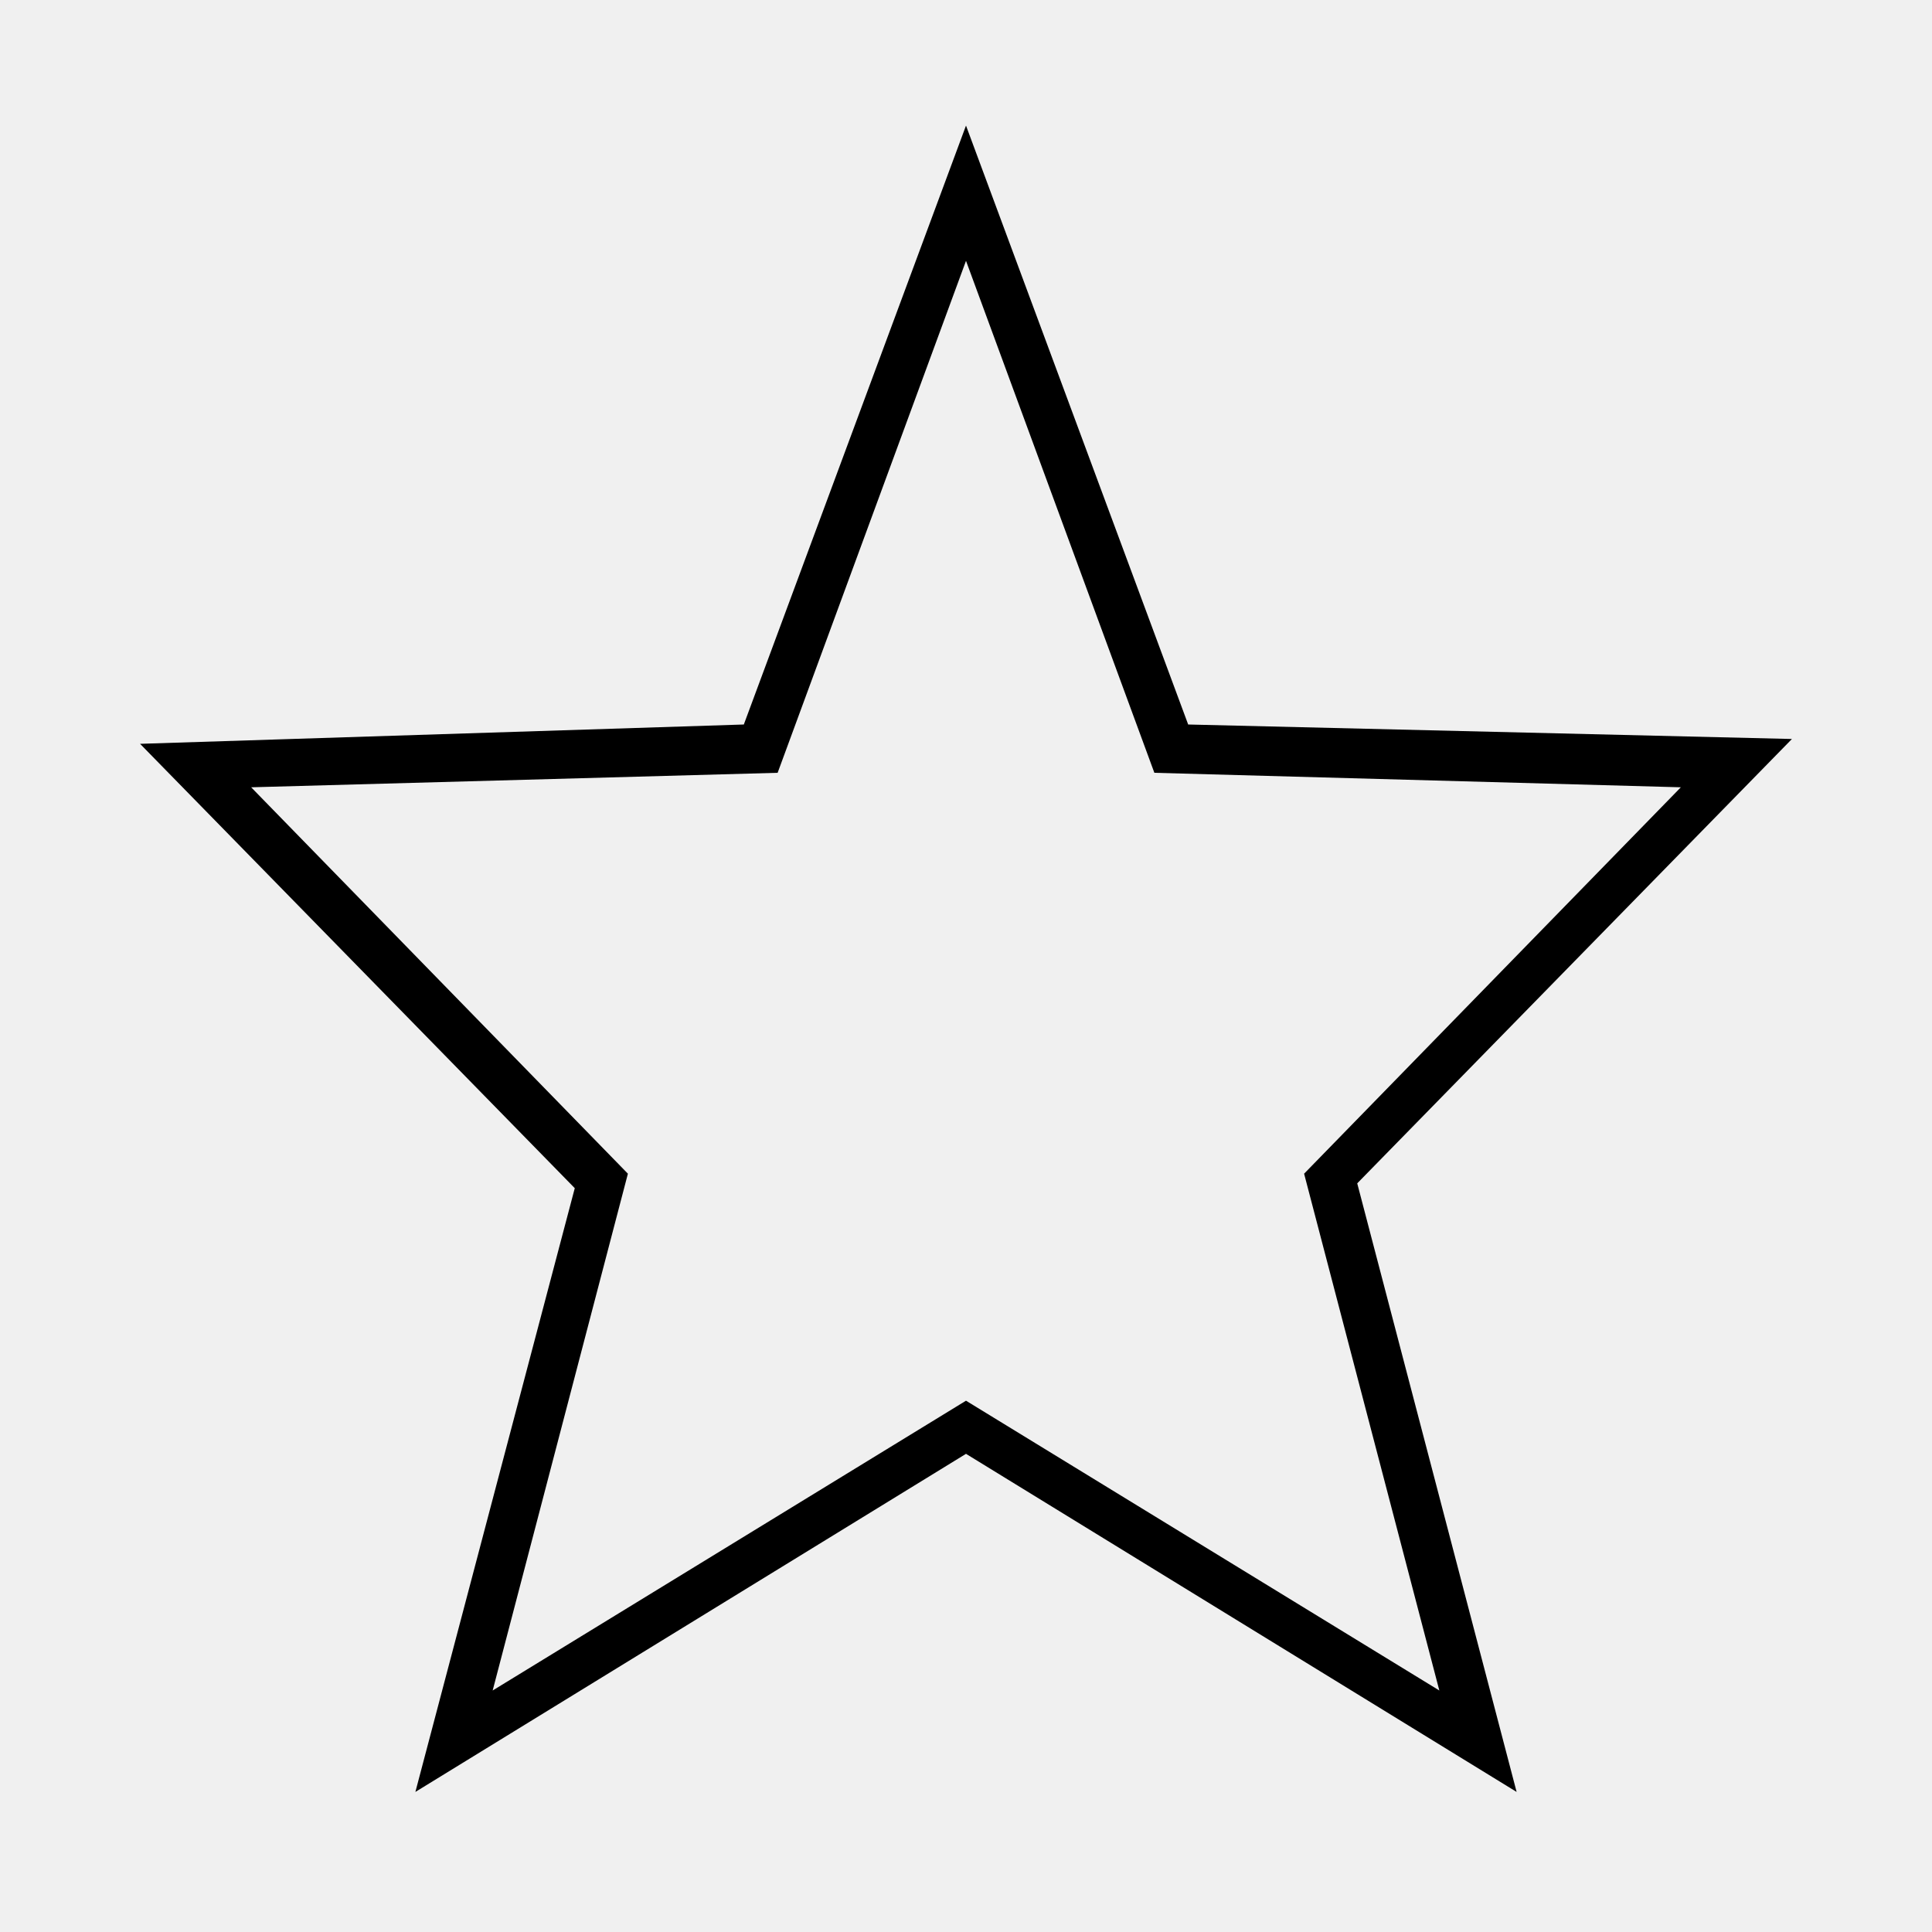
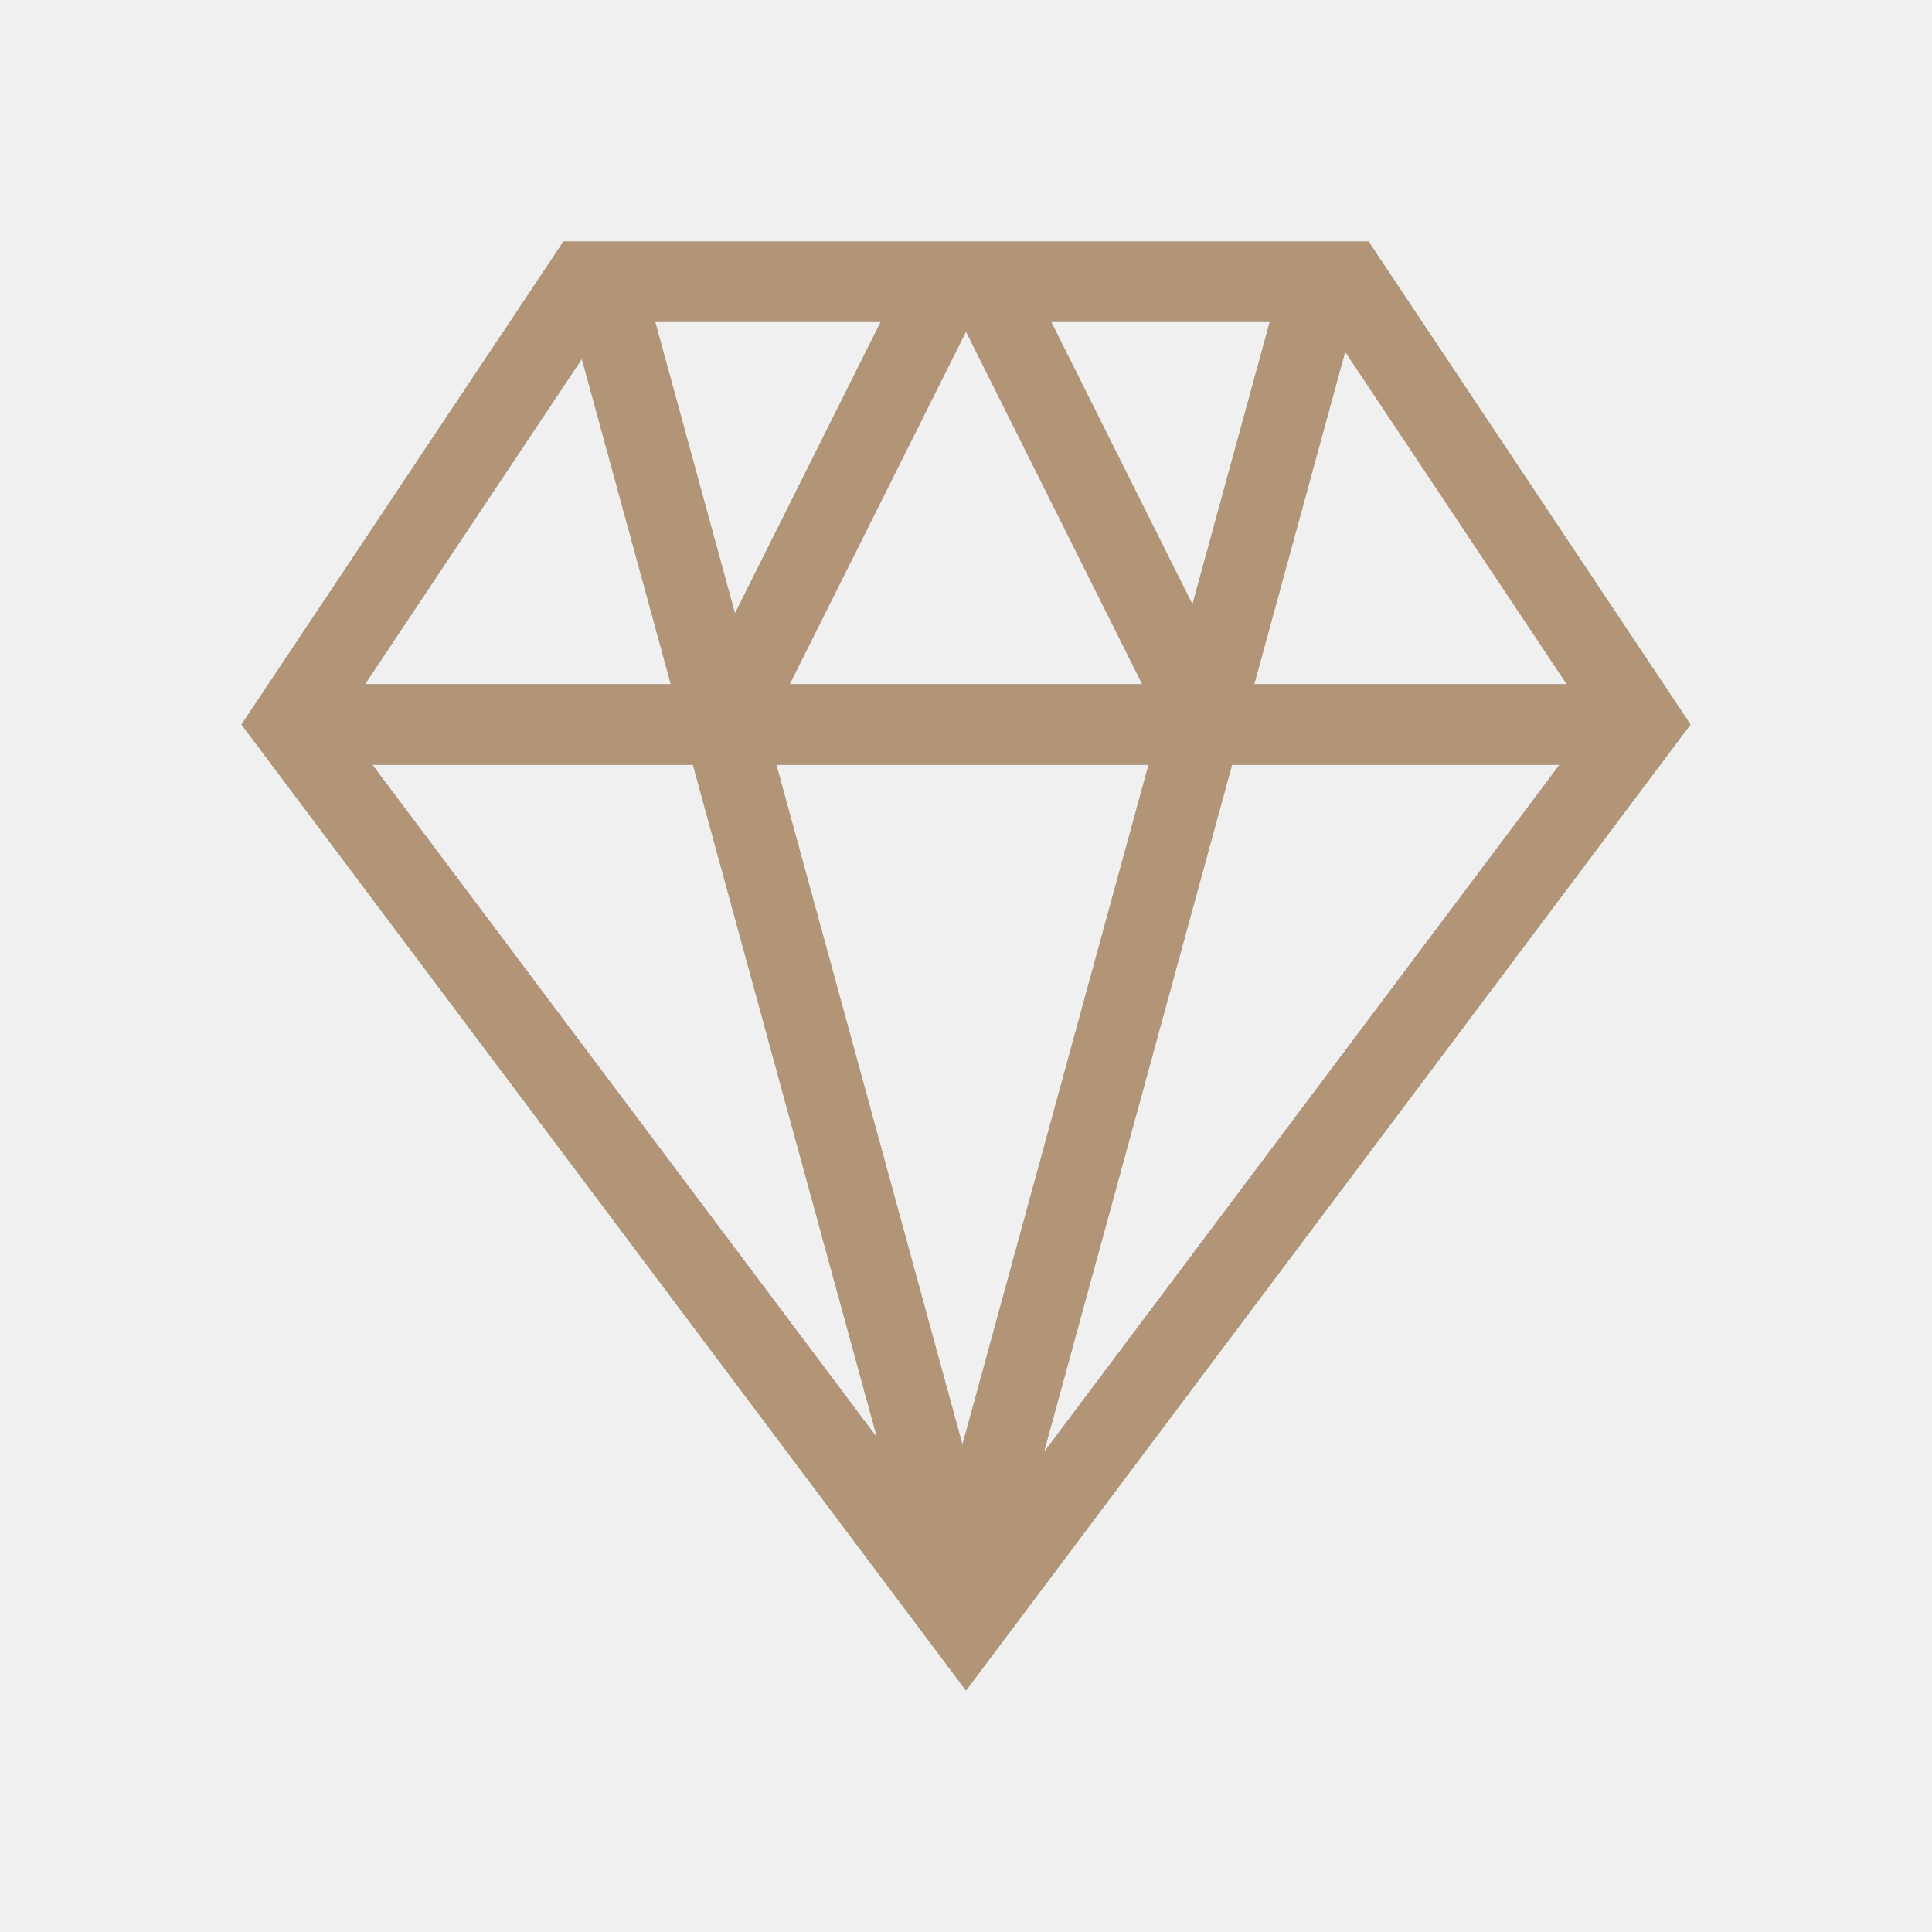
- <svg xmlns="http://www.w3.org/2000/svg" version="1.1" id="Layer_1" x="0px" y="0px" viewBox="0 0 40 40" style="enable-background:new 0 0 40 40;" xml:space="preserve">
-   <g id="Symbols">
-     <g id="icon-_x2F_spacetype_x2F_icon_x5F_unique_x5F_01">
-       <g id="Star">
-         <path d="M31.4,37.1L20,30.1L8.6,37.1l3.3-12.5l-9-9.2L15.4,15L20,2.6L24.6,15l12.5,0.3l-9,9.2L31.4,37.1z M20,29l9.8,6L27,24.3     l7.8-8L23.9,16L20,5.4L16.1,16L5.2,16.3l7.8,8l-2.8,10.7L20,29z" />
-       </g>
+ <svg xmlns="http://www.w3.org/2000/svg" xmlns:xlink="http://www.w3.org/1999/xlink" width="24" height="24">
+   <defs>
+     <path d="M17 3l4 6-9 12L3 9l4-6h10zm2.374 6.5h-4.069l-2.338 8.542L19.374 9.5zm-5.106 0H9.644l2.312 8.447L14.268 9.5zm-5.66 0H4.625l6.27 8.359L8.608 9.5zm-1.38-5.042L4.534 8.5h3.8L7.228 4.458zm9.482-.089L15.58 8.5h3.884L16.71 4.369zM12 4.118L9.809 8.5h4.381L12 4.118zm-1.059-.119H8.139L9.13 7.62l1.811-3.621zm4.833 0h-2.716l1.755 3.51.961-3.51z" id="a" />
+   </defs>
+   <g fill="none" fill-rule="evenodd">
+     <mask id="b" fill="#fff">
+       <use xlink:href="#a" />
+     </mask>
+     <use fill="#979797" fill-rule="nonzero" xlink:href="#a" />
+     <g mask="url(#b)" fill="#B29577">
+       <path d="M0 0h24v24H0z" />
    </g>
  </g>
</svg>
